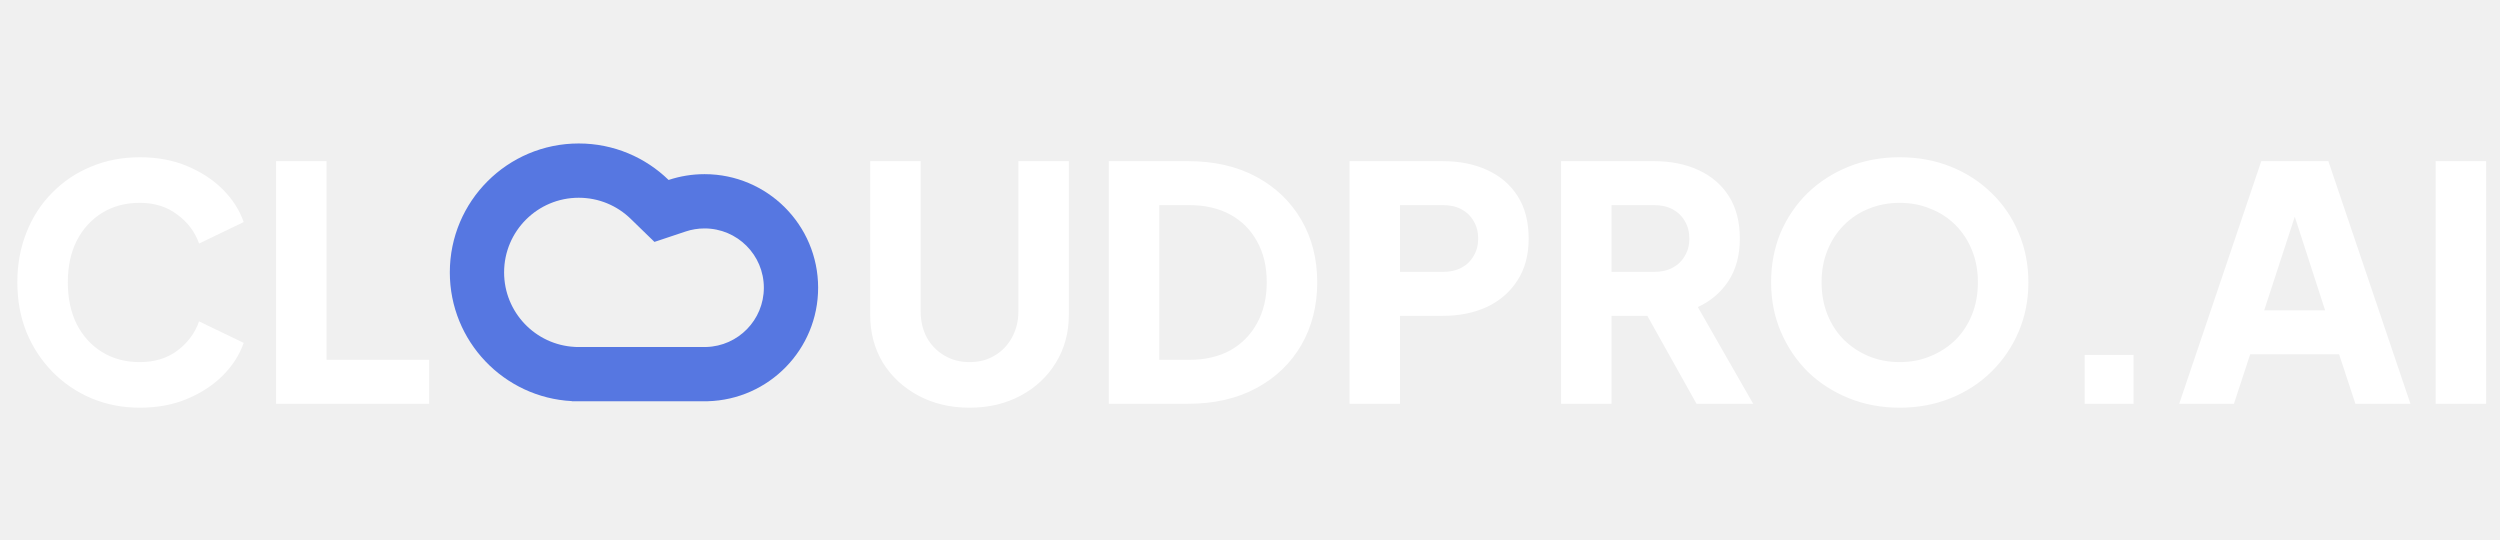
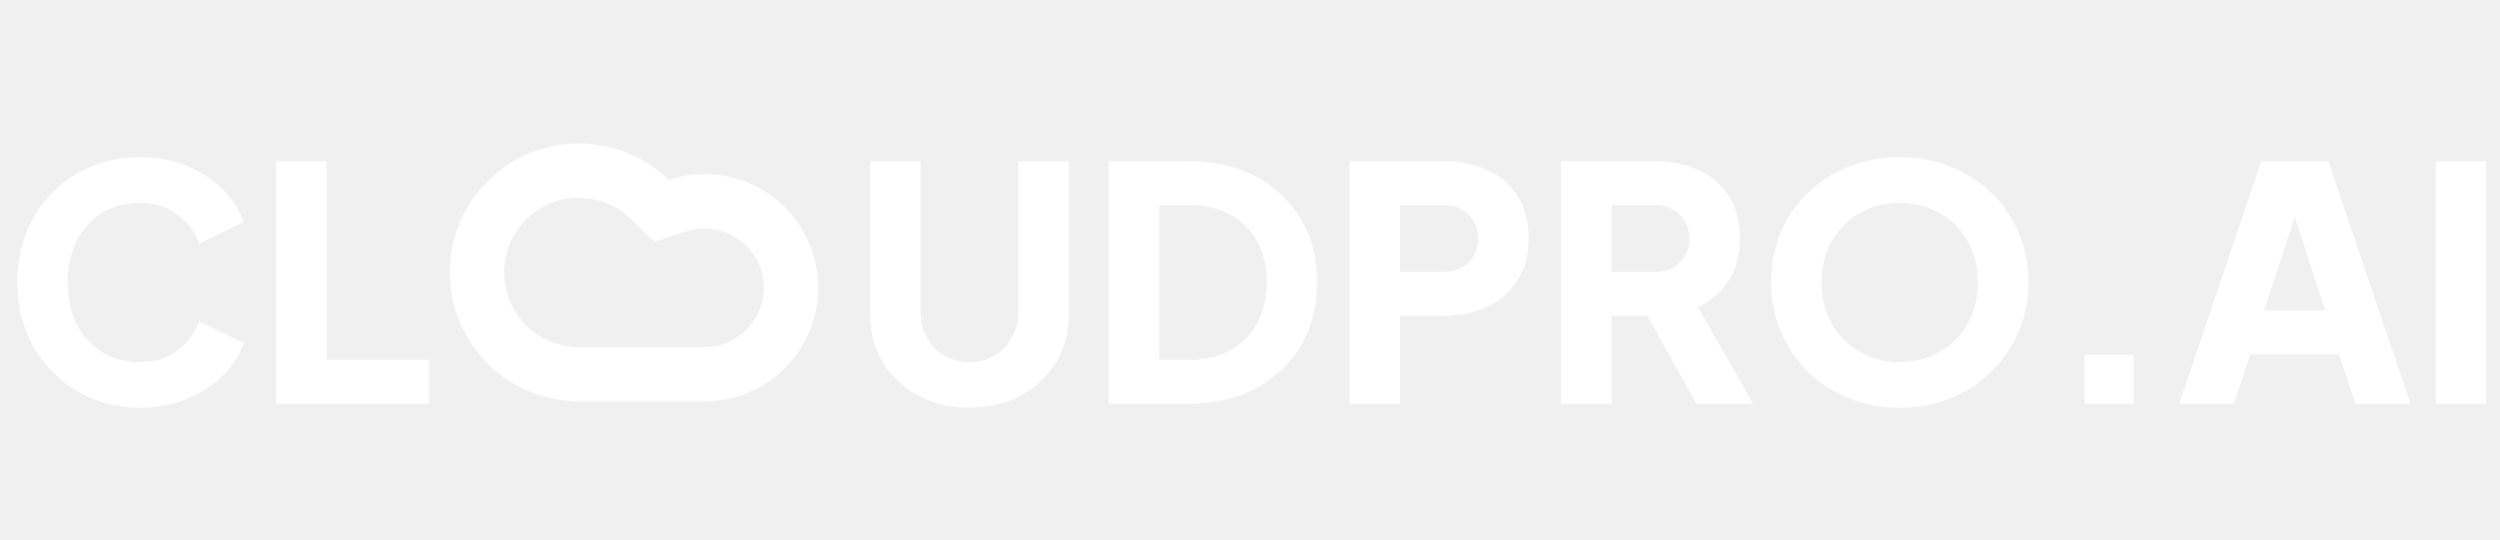
<svg xmlns="http://www.w3.org/2000/svg" width="139" height="30" viewBox="0 0 139 30" fill="none">
-   <mask id="path-1-inside-1_958_722" fill="white">
-     <path fill-rule="evenodd" clip-rule="evenodd" d="M31.799 22.302C28.017 22.106 25.01 18.976 25.01 15.145C25.01 11.186 28.219 7.977 32.177 7.977C34.121 7.977 35.883 8.751 37.174 10.006C37.803 9.797 38.475 9.683 39.173 9.683C42.661 9.683 45.488 12.51 45.488 15.998C45.488 19.428 42.752 22.219 39.344 22.309V22.312H31.799V22.302Z" />
+   <mask id="mask0_1124_68" style="mask-type:luminance" maskUnits="userSpaceOnUse" x="25" y="7" width="21" height="16">
+     <path fill-rule="evenodd" clip-rule="evenodd" d="M31.799 22.302C28.017 22.106 25.01 18.976 25.01 15.145C25.01 11.186 28.219 7.977 32.177 7.977C34.121 7.977 35.883 8.751 37.174 10.006C37.803 9.797 38.475 9.683 39.173 9.683C42.661 9.683 45.488 12.51 45.488 15.998C45.488 19.428 42.752 22.219 39.344 22.309V22.312H31.799V22.302Z" fill="white" />
  </mask>
-   <path d="M31.799 22.302H34.817V19.437L31.956 19.288L31.799 22.302ZM37.174 10.006L35.07 12.17L36.387 13.45L38.129 12.869L37.174 10.006ZM39.344 22.309L39.264 19.293L36.326 19.37V22.309H39.344ZM39.344 22.312V25.33H42.362V22.312H39.344ZM31.799 22.312H28.781V25.33H31.799V22.312ZM31.956 19.288C29.768 19.175 28.028 17.362 28.028 15.145H21.992C21.992 20.59 26.265 25.037 31.643 25.316L31.956 19.288ZM28.028 15.145C28.028 12.853 29.886 10.995 32.177 10.995V4.959C26.552 4.959 21.992 9.519 21.992 15.145H28.028ZM32.177 10.995C33.303 10.995 34.32 11.44 35.07 12.17L39.279 7.843C37.447 6.061 34.938 4.959 32.177 4.959V10.995ZM38.129 12.869C38.453 12.761 38.803 12.701 39.173 12.701V6.665C38.146 6.665 37.152 6.833 36.219 7.144L38.129 12.869ZM39.173 12.701C40.994 12.701 42.47 14.177 42.47 15.998H48.505C48.505 10.844 44.327 6.665 39.173 6.665V12.701ZM42.47 15.998C42.47 17.788 41.042 19.245 39.264 19.293L39.424 25.326C44.463 25.193 48.505 21.068 48.505 15.998H42.47ZM36.326 22.309V22.312H42.362V22.309H36.326ZM39.344 19.294H31.799V25.33H39.344V19.294ZM34.817 22.312V22.302H28.781V22.312H34.817Z" fill="#5677E1" mask="url(#path-1-inside-1_958_722)" />
-   <path d="M53.906 22.668C52.843 22.668 51.896 22.444 51.063 21.997C50.23 21.551 49.572 20.941 49.089 20.169C48.618 19.384 48.383 18.497 48.383 17.507V8.96H51.19V17.326C51.19 17.857 51.304 18.34 51.534 18.774C51.775 19.197 52.101 19.529 52.512 19.77C52.922 20.012 53.387 20.133 53.906 20.133C54.437 20.133 54.902 20.012 55.3 19.77C55.711 19.529 56.03 19.197 56.26 18.774C56.501 18.34 56.622 17.857 56.622 17.326V8.96H59.428V17.507C59.428 18.497 59.187 19.384 58.704 20.169C58.233 20.941 57.582 21.551 56.749 21.997C55.916 22.444 54.968 22.668 53.906 22.668ZM61.649 22.45V8.96H66.049C67.51 8.96 68.777 9.25 69.852 9.829C70.926 10.409 71.759 11.206 72.35 12.22C72.942 13.234 73.238 14.393 73.238 15.696C73.238 17 72.942 18.165 72.35 19.191C71.759 20.205 70.926 21.002 69.852 21.581C68.777 22.16 67.51 22.45 66.049 22.45H61.649ZM64.456 20.006H66.121C67.003 20.006 67.763 19.831 68.403 19.481C69.043 19.119 69.538 18.617 69.888 17.978C70.25 17.326 70.431 16.565 70.431 15.696C70.431 14.815 70.25 14.055 69.888 13.415C69.538 12.775 69.043 12.28 68.403 11.93C67.763 11.58 67.003 11.405 66.121 11.405H64.456V20.006ZM75.035 22.45V8.96H80.214C81.143 8.96 81.964 9.123 82.676 9.449C83.4 9.775 83.968 10.258 84.378 10.898C84.789 11.538 84.994 12.328 84.994 13.27C84.994 14.187 84.783 14.966 84.36 15.606C83.95 16.245 83.382 16.734 82.658 17.072C81.946 17.398 81.131 17.561 80.214 17.561H77.841V22.45H75.035ZM77.841 15.117H80.232C80.63 15.117 80.974 15.038 81.264 14.881C81.553 14.725 81.777 14.507 81.934 14.229C82.103 13.952 82.187 13.632 82.187 13.27C82.187 12.896 82.103 12.57 81.934 12.292C81.777 12.014 81.553 11.797 81.264 11.64C80.974 11.483 80.63 11.405 80.232 11.405H77.841V15.117ZM86.794 22.45V8.96H91.954C92.884 8.96 93.705 9.123 94.417 9.449C95.141 9.775 95.709 10.258 96.119 10.898C96.53 11.538 96.735 12.328 96.735 13.27C96.735 14.187 96.524 14.972 96.101 15.624C95.679 16.264 95.111 16.746 94.399 17.072L97.477 22.45H94.327L90.995 16.493L92.806 17.561H89.601V22.45H86.794ZM89.601 15.117H91.973C92.371 15.117 92.715 15.038 93.005 14.881C93.294 14.725 93.518 14.507 93.675 14.229C93.844 13.952 93.928 13.632 93.928 13.27C93.928 12.896 93.844 12.57 93.675 12.292C93.518 12.014 93.294 11.797 93.005 11.64C92.715 11.483 92.371 11.405 91.973 11.405H89.601V15.117ZM105.625 22.668C104.611 22.668 103.67 22.492 102.801 22.142C101.931 21.792 101.171 21.303 100.519 20.676C99.879 20.036 99.378 19.294 99.016 18.448C98.654 17.604 98.473 16.686 98.473 15.696C98.473 14.706 98.648 13.789 98.998 12.944C99.36 12.099 99.861 11.363 100.501 10.735C101.153 10.107 101.913 9.618 102.782 9.268C103.652 8.918 104.599 8.743 105.625 8.743C106.651 8.743 107.599 8.918 108.468 9.268C109.337 9.618 110.092 10.107 110.732 10.735C111.383 11.363 111.884 12.099 112.234 12.944C112.597 13.789 112.778 14.706 112.778 15.696C112.778 16.686 112.597 17.604 112.234 18.448C111.872 19.294 111.365 20.036 110.713 20.676C110.074 21.303 109.319 21.792 108.45 22.142C107.581 22.492 106.639 22.668 105.625 22.668ZM105.625 20.133C106.241 20.133 106.808 20.024 107.327 19.806C107.859 19.589 108.323 19.288 108.722 18.901C109.12 18.503 109.428 18.032 109.645 17.489C109.862 16.946 109.971 16.348 109.971 15.696C109.971 15.044 109.862 14.453 109.645 13.922C109.428 13.379 109.12 12.908 108.722 12.509C108.323 12.111 107.859 11.809 107.327 11.604C106.808 11.387 106.241 11.278 105.625 11.278C105.01 11.278 104.436 11.387 103.905 11.604C103.386 11.809 102.927 12.111 102.529 12.509C102.131 12.908 101.823 13.379 101.606 13.922C101.388 14.453 101.28 15.044 101.28 15.696C101.28 16.348 101.388 16.946 101.606 17.489C101.823 18.032 102.131 18.503 102.529 18.901C102.927 19.288 103.386 19.589 103.905 19.806C104.436 20.024 105.01 20.133 105.625 20.133ZM115.909 22.45V19.734H118.625V22.45H115.909ZM121.164 22.45L125.727 8.96H129.457L134.02 22.45H130.96L130.054 19.698H125.111L124.206 22.45H121.164ZM125.89 17.253H129.276L127.211 10.88H127.972L125.89 17.253ZM135.422 22.45V8.96H138.228V22.45H135.422Z" fill="white" />
-   <path d="M7.773 22.668C6.807 22.668 5.908 22.492 5.075 22.142C4.254 21.792 3.536 21.303 2.92 20.676C2.304 20.048 1.821 19.312 1.471 18.467C1.133 17.622 0.964 16.698 0.964 15.696C0.964 14.694 1.133 13.771 1.471 12.926C1.809 12.069 2.286 11.332 2.902 10.717C3.517 10.089 4.236 9.606 5.057 9.268C5.889 8.918 6.795 8.743 7.773 8.743C8.75 8.743 9.626 8.906 10.398 9.232C11.183 9.558 11.847 9.992 12.39 10.536C12.933 11.079 13.319 11.682 13.549 12.346L11.068 13.541C10.839 12.89 10.434 12.352 9.855 11.93C9.288 11.495 8.593 11.278 7.773 11.278C6.976 11.278 6.276 11.465 5.672 11.839C5.069 12.214 4.598 12.733 4.26 13.397C3.934 14.049 3.771 14.815 3.771 15.696C3.771 16.577 3.934 17.35 4.26 18.014C4.598 18.678 5.069 19.197 5.672 19.571C6.276 19.945 6.976 20.133 7.773 20.133C8.593 20.133 9.288 19.921 9.855 19.499C10.434 19.064 10.839 18.521 11.068 17.869L13.549 19.064C13.319 19.728 12.933 20.332 12.39 20.875C11.847 21.418 11.183 21.853 10.398 22.179C9.626 22.505 8.75 22.668 7.773 22.668ZM15.35 22.45V8.96H18.156V20.006H23.86V22.45H15.35Z" fill="white" />
+   <g mask="url(#mask0_1124_68)">
+     <path d="M31.799 22.302H34.817V19.437L31.956 19.288L31.799 22.302ZM37.175 10.006L35.07 12.17L36.387 13.45L38.13 12.869L37.175 10.006ZM39.344 22.309L39.264 19.293L36.326 19.37V22.309H39.344ZM39.344 22.312V25.33H42.362V22.312H39.344ZM31.799 22.312H28.782V25.33H31.799V22.312ZM31.956 19.288C29.769 19.175 28.028 17.362 28.028 15.145H21.992C21.992 20.59 26.265 25.037 31.643 25.316L31.956 19.288ZM28.028 15.145C28.028 12.853 29.886 10.995 32.178 10.995V4.959C26.552 4.959 21.992 9.519 21.992 15.145H28.028ZM32.178 10.995C33.304 10.995 34.32 11.44 35.07 12.17L39.279 7.843C37.447 6.061 34.938 4.959 32.178 4.959V10.995ZM38.13 12.869C38.454 12.761 38.804 12.701 39.174 12.701V6.666C38.147 6.666 37.152 6.833 36.22 7.144L38.13 12.869ZM39.174 12.701C40.994 12.701 42.47 14.177 42.47 15.998H48.506C48.506 10.844 44.328 6.666 39.174 6.666V12.701ZM42.47 15.998C42.47 17.788 41.042 19.245 39.264 19.293L39.424 25.326C44.463 25.193 48.506 21.068 48.506 15.998H42.47ZM36.326 22.309V22.312H42.362V22.309H36.326ZM39.344 19.294H31.799V25.33H39.344V19.294ZM34.817 22.312V22.302H28.782V22.312H34.817Z" fill="white" />
+   </g>
+   <path d="M53.906 22.668C52.843 22.668 51.896 22.444 51.063 21.998C50.23 21.551 49.572 20.941 49.089 20.169C48.618 19.384 48.383 18.497 48.383 17.507V8.96H51.189V17.326C51.189 17.857 51.304 18.34 51.533 18.774C51.775 19.197 52.101 19.529 52.511 19.77C52.922 20.012 53.386 20.133 53.906 20.133C54.437 20.133 54.901 20.012 55.3 19.77C55.71 19.529 56.03 19.197 56.26 18.774C56.501 18.34 56.622 17.857 56.622 17.326V8.96H59.428V17.507C59.428 18.497 59.187 19.384 58.704 20.169C58.233 20.941 57.581 21.551 56.748 21.998C55.915 22.444 54.968 22.668 53.906 22.668ZM61.649 22.45V8.96H66.049C67.509 8.96 68.777 9.25 69.851 9.83C70.926 10.409 71.759 11.206 72.35 12.22C72.942 13.234 73.237 14.393 73.237 15.696C73.237 17 72.942 18.165 72.35 19.191C71.759 20.205 70.926 21.002 69.851 21.581C68.777 22.161 67.509 22.45 66.049 22.45H61.649ZM64.455 20.006H66.121C67.002 20.006 67.763 19.831 68.403 19.481C69.043 19.119 69.537 18.618 69.888 17.978C70.25 17.326 70.431 16.566 70.431 15.696C70.431 14.815 70.25 14.055 69.888 13.415C69.537 12.775 69.043 12.28 68.403 11.93C67.763 11.58 67.002 11.405 66.121 11.405H64.455V20.006ZM75.035 22.45V8.96H80.213C81.143 8.96 81.964 9.123 82.676 9.449C83.4 9.775 83.968 10.258 84.378 10.898C84.788 11.538 84.994 12.328 84.994 13.27C84.994 14.187 84.782 14.966 84.36 15.606C83.949 16.246 83.382 16.735 82.658 17.073C81.945 17.398 81.131 17.561 80.213 17.561H77.841V22.45H75.035ZM77.841 15.117H80.231C80.63 15.117 80.974 15.038 81.263 14.882C81.553 14.725 81.776 14.507 81.933 14.23C82.103 13.952 82.187 13.632 82.187 13.27C82.187 12.896 82.103 12.57 81.933 12.292C81.776 12.014 81.553 11.797 81.263 11.64C80.974 11.483 80.63 11.405 80.231 11.405H77.841V15.117ZM86.794 22.45V8.96H91.954C92.884 8.96 93.705 9.123 94.417 9.449C95.141 9.775 95.709 10.258 96.119 10.898C96.529 11.538 96.734 12.328 96.734 13.27C96.734 14.187 96.523 14.972 96.101 15.624C95.678 16.264 95.111 16.747 94.399 17.073L97.477 22.45H94.326L90.995 16.493L92.805 17.561H89.6V22.45H86.794ZM89.6 15.117H91.972C92.371 15.117 92.715 15.038 93.004 14.882C93.294 14.725 93.517 14.507 93.674 14.23C93.843 13.952 93.928 13.632 93.928 13.27C93.928 12.896 93.843 12.57 93.674 12.292C93.517 12.014 93.294 11.797 93.004 11.64C92.715 11.483 92.371 11.405 91.972 11.405H89.6V15.117ZM105.625 22.668C104.611 22.668 103.67 22.492 102.801 22.142C101.931 21.792 101.171 21.303 100.519 20.676C99.879 20.036 99.378 19.294 99.016 18.449C98.654 17.604 98.473 16.686 98.473 15.696C98.473 14.707 98.648 13.789 98.998 12.944C99.36 12.099 99.861 11.363 100.501 10.735C101.153 10.107 101.913 9.618 102.782 9.268C103.652 8.918 104.599 8.743 105.625 8.743C106.651 8.743 107.599 8.918 108.468 9.268C109.337 9.618 110.092 10.107 110.732 10.735C111.383 11.363 111.884 12.099 112.234 12.944C112.597 13.789 112.778 14.707 112.778 15.696C112.778 16.686 112.597 17.604 112.234 18.449C111.872 19.294 111.365 20.036 110.713 20.676C110.074 21.303 109.319 21.792 108.45 22.142C107.581 22.492 106.639 22.668 105.625 22.668ZM105.625 20.133C106.241 20.133 106.808 20.024 107.327 19.807C107.859 19.589 108.323 19.288 108.722 18.901C109.12 18.503 109.428 18.032 109.645 17.489C109.862 16.946 109.971 16.348 109.971 15.696C109.971 15.044 109.862 14.453 109.645 13.922C109.428 13.379 109.12 12.908 108.722 12.509C108.323 12.111 107.859 11.809 107.327 11.604C106.808 11.387 106.241 11.278 105.625 11.278C105.01 11.278 104.436 11.387 103.905 11.604C103.386 11.809 102.927 12.111 102.529 12.509C102.131 12.908 101.823 13.379 101.606 13.922C101.388 14.453 101.28 15.044 101.28 15.696C101.28 16.348 101.388 16.946 101.606 17.489C101.823 18.032 102.131 18.503 102.529 18.901C102.927 19.288 103.386 19.589 103.905 19.807C104.436 20.024 105.01 20.133 105.625 20.133ZM115.909 22.45V19.734H118.625V22.45H115.909ZM121.164 22.45L125.727 8.96H129.457L134.02 22.45H130.96L130.054 19.698H125.111L124.206 22.45H121.164ZM125.89 17.253H129.276L127.211 10.88H127.972L125.89 17.253ZM135.422 22.45V8.96H138.228V22.45H135.422Z" fill="white" />
+   <path d="M7.772 22.668C6.806 22.668 5.907 22.492 5.074 22.142C4.253 21.792 3.535 21.303 2.919 20.676C2.304 20.048 1.821 19.312 1.471 18.467C1.133 17.622 0.964 16.698 0.964 15.696C0.964 14.694 1.133 13.771 1.471 12.926C1.809 12.069 2.286 11.332 2.901 10.717C3.517 10.089 4.235 9.606 5.056 9.268C5.889 8.918 6.794 8.743 7.772 8.743C8.75 8.743 9.625 8.906 10.398 9.232C11.182 9.558 11.846 9.993 12.389 10.536C12.933 11.079 13.319 11.683 13.548 12.347L11.068 13.542C10.838 12.89 10.434 12.352 9.854 11.93C9.287 11.495 8.593 11.278 7.772 11.278C6.975 11.278 6.275 11.465 5.672 11.839C5.068 12.214 4.597 12.733 4.259 13.397C3.933 14.049 3.77 14.815 3.77 15.696C3.77 16.578 3.933 17.35 4.259 18.014C4.597 18.678 5.068 19.197 5.672 19.571C6.275 19.945 6.975 20.133 7.772 20.133C8.593 20.133 9.287 19.921 9.854 19.499C10.434 19.064 10.838 18.521 11.068 17.869L13.548 19.064C13.319 19.728 12.933 20.332 12.389 20.875C11.846 21.418 11.182 21.853 10.398 22.179C9.625 22.505 8.75 22.668 7.772 22.668ZM15.349 22.45V8.96H18.156V20.006H23.86V22.45H15.349Z" fill="white" />
</svg>
